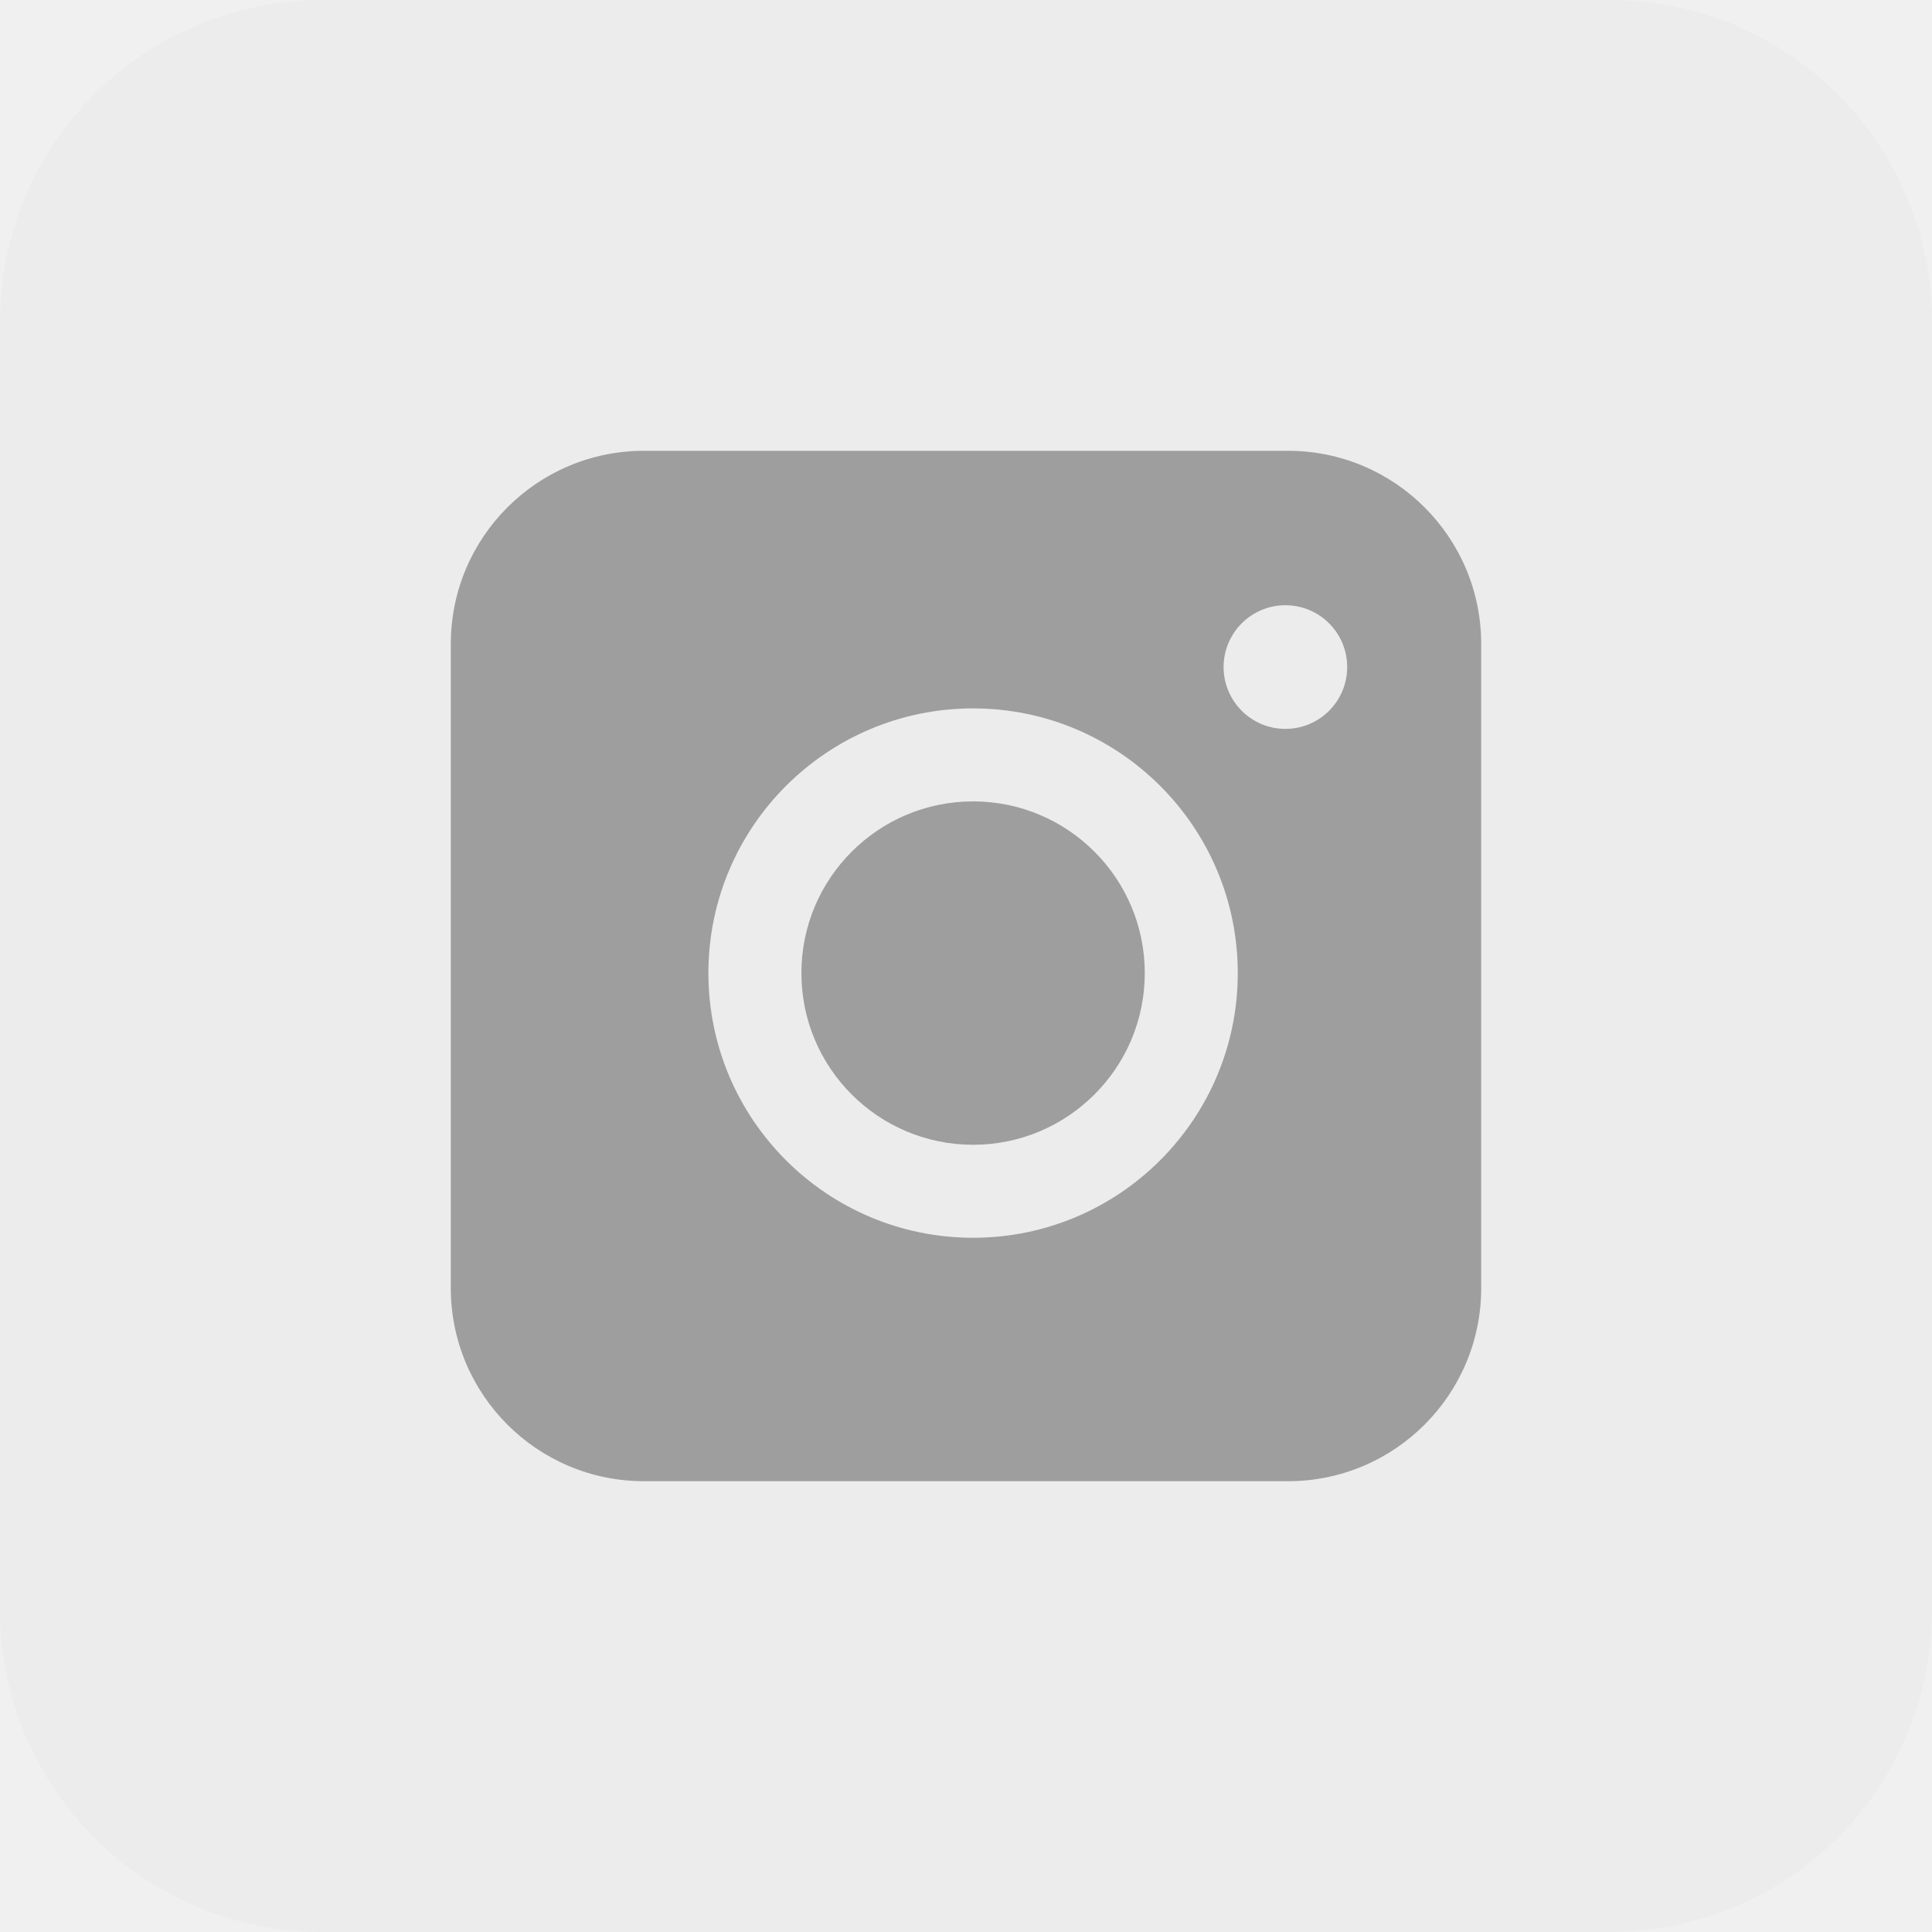
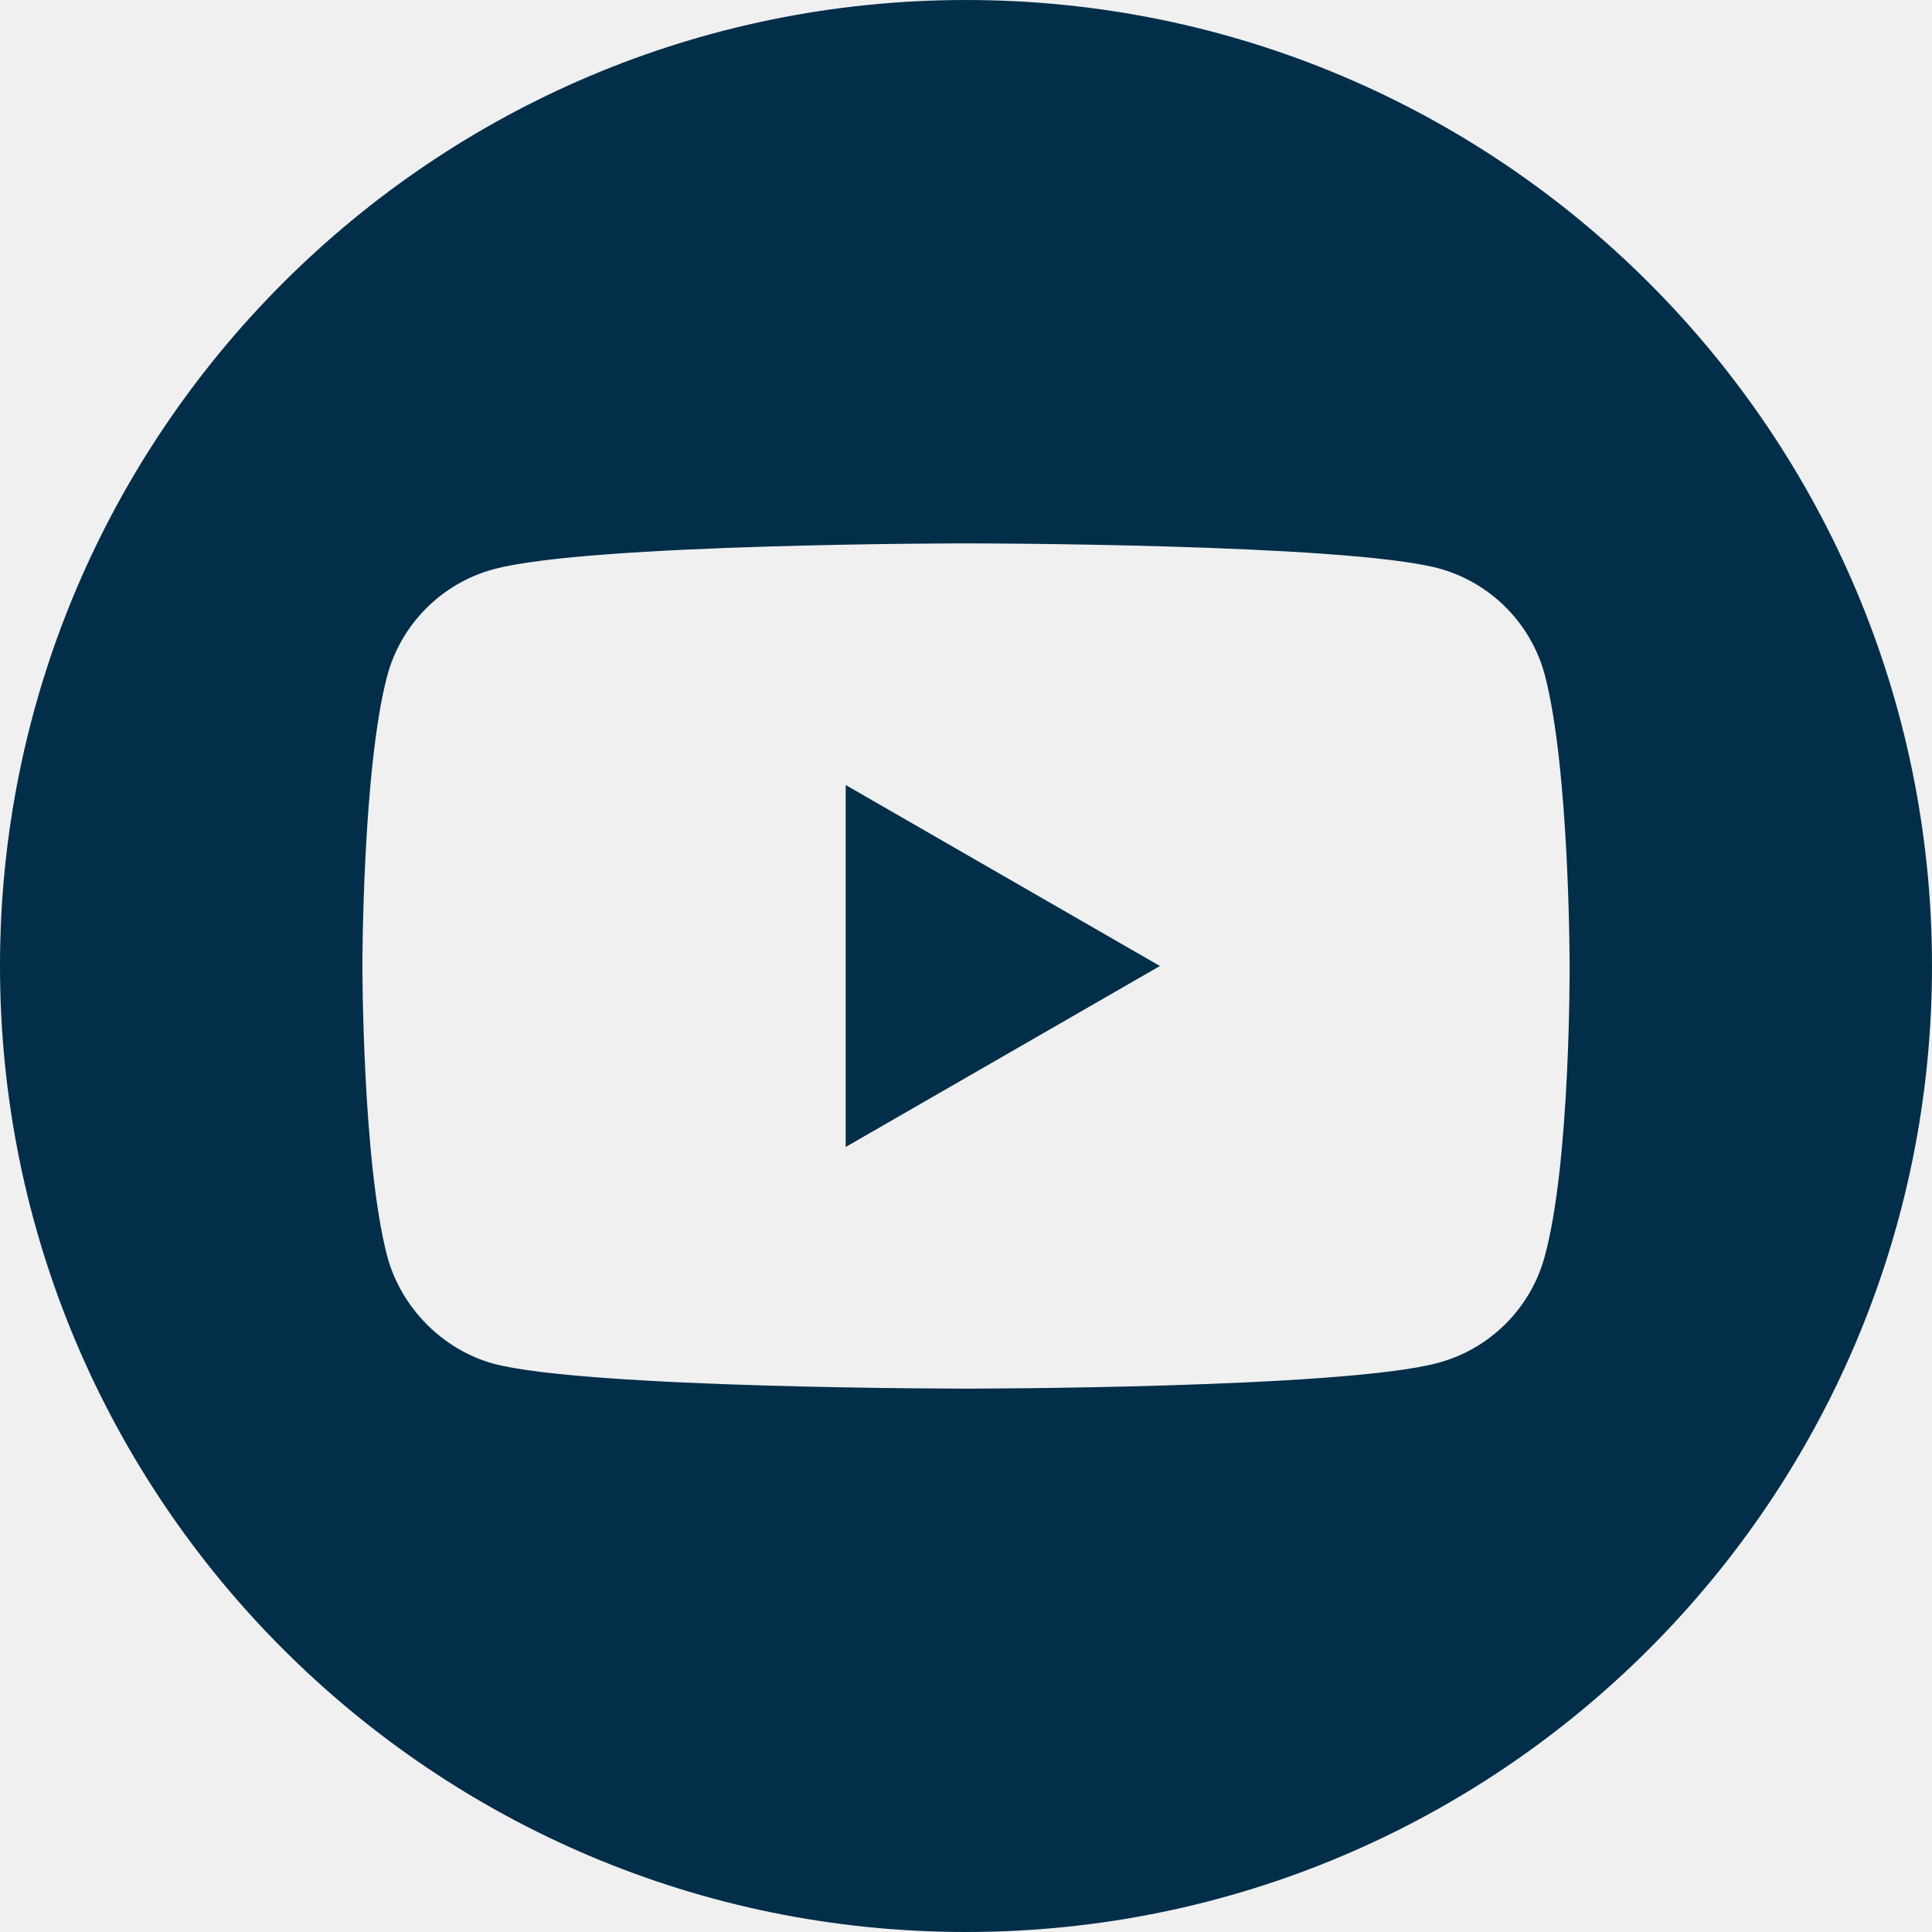
- <svg xmlns="http://www.w3.org/2000/svg" width="30" height="30" viewBox="0 0 30 30" fill="none">
-   <rect width="30" height="30" rx="5" fill="#ECECEC" />
-   <rect x="7" y="7" width="16" height="16" rx="3" fill="#9E9E9E" />
-   <path d="M20.919 10.358C20.919 10.888 20.49 11.318 19.959 11.318C19.43 11.318 19 10.888 19 10.358C19 9.828 19.43 9.398 19.959 9.398C20.49 9.398 20.919 9.828 20.919 10.358Z" fill="#ECECEC" />
-   <path d="M15.11 11C12.841 11 11 12.841 11 15.11C11 17.379 12.841 19.22 15.11 19.22C17.379 19.22 19.22 17.379 19.22 15.11C19.22 12.841 17.379 11 15.11 11ZM15.11 17.776C13.638 17.776 12.444 16.582 12.444 15.11C12.444 13.638 13.638 12.444 15.11 12.444C16.582 12.444 17.776 13.638 17.776 15.11C17.776 16.582 16.582 17.776 15.11 17.776Z" fill="#ECECEC" />
+ <svg xmlns="http://www.w3.org/2000/svg" width="40" height="40" viewBox="0 0 40 40" fill="none">
+   <g clip-path="url(#clip0)">
+     <path d="M17.509 16.253L24.015 20L17.509 23.747V16.253Z" fill="#032E4A" />
+     <path d="M20 40C8.956 40 0 31.044 0 20C0 8.956 8.956 0 20 0C31.044 0 40 8.956 40 20C40 31.044 31.044 40 20 40ZM32.497 19.98C32.497 19.98 32.497 15.924 31.982 13.968C31.694 12.897 30.85 12.053 29.779 11.765C27.823 11.25 20 11.25 20 11.25C20 11.25 12.197 11.25 10.221 11.785C9.15 12.073 8.306 12.918 8.018 13.988C7.503 15.924 7.503 20 7.503 20C7.503 20 7.503 24.056 8.018 26.012C8.306 27.082 9.171 27.947 10.221 28.235C12.177 28.75 20 28.75 20 28.75C20 28.75 27.823 28.75 29.779 28.215C30.85 27.927 31.694 27.082 31.982 26.012C32.518 24.056 32.497 19.98 32.497 19.98Z" fill="#032E4A" />
+   </g>
+   <defs>
+     <clipPath id="clip0">
+       <rect width="40" height="40" fill="white" transform="matrix(1 0 0 -1 0 40)" />
+     </clipPath>
+   </defs>
</svg>
